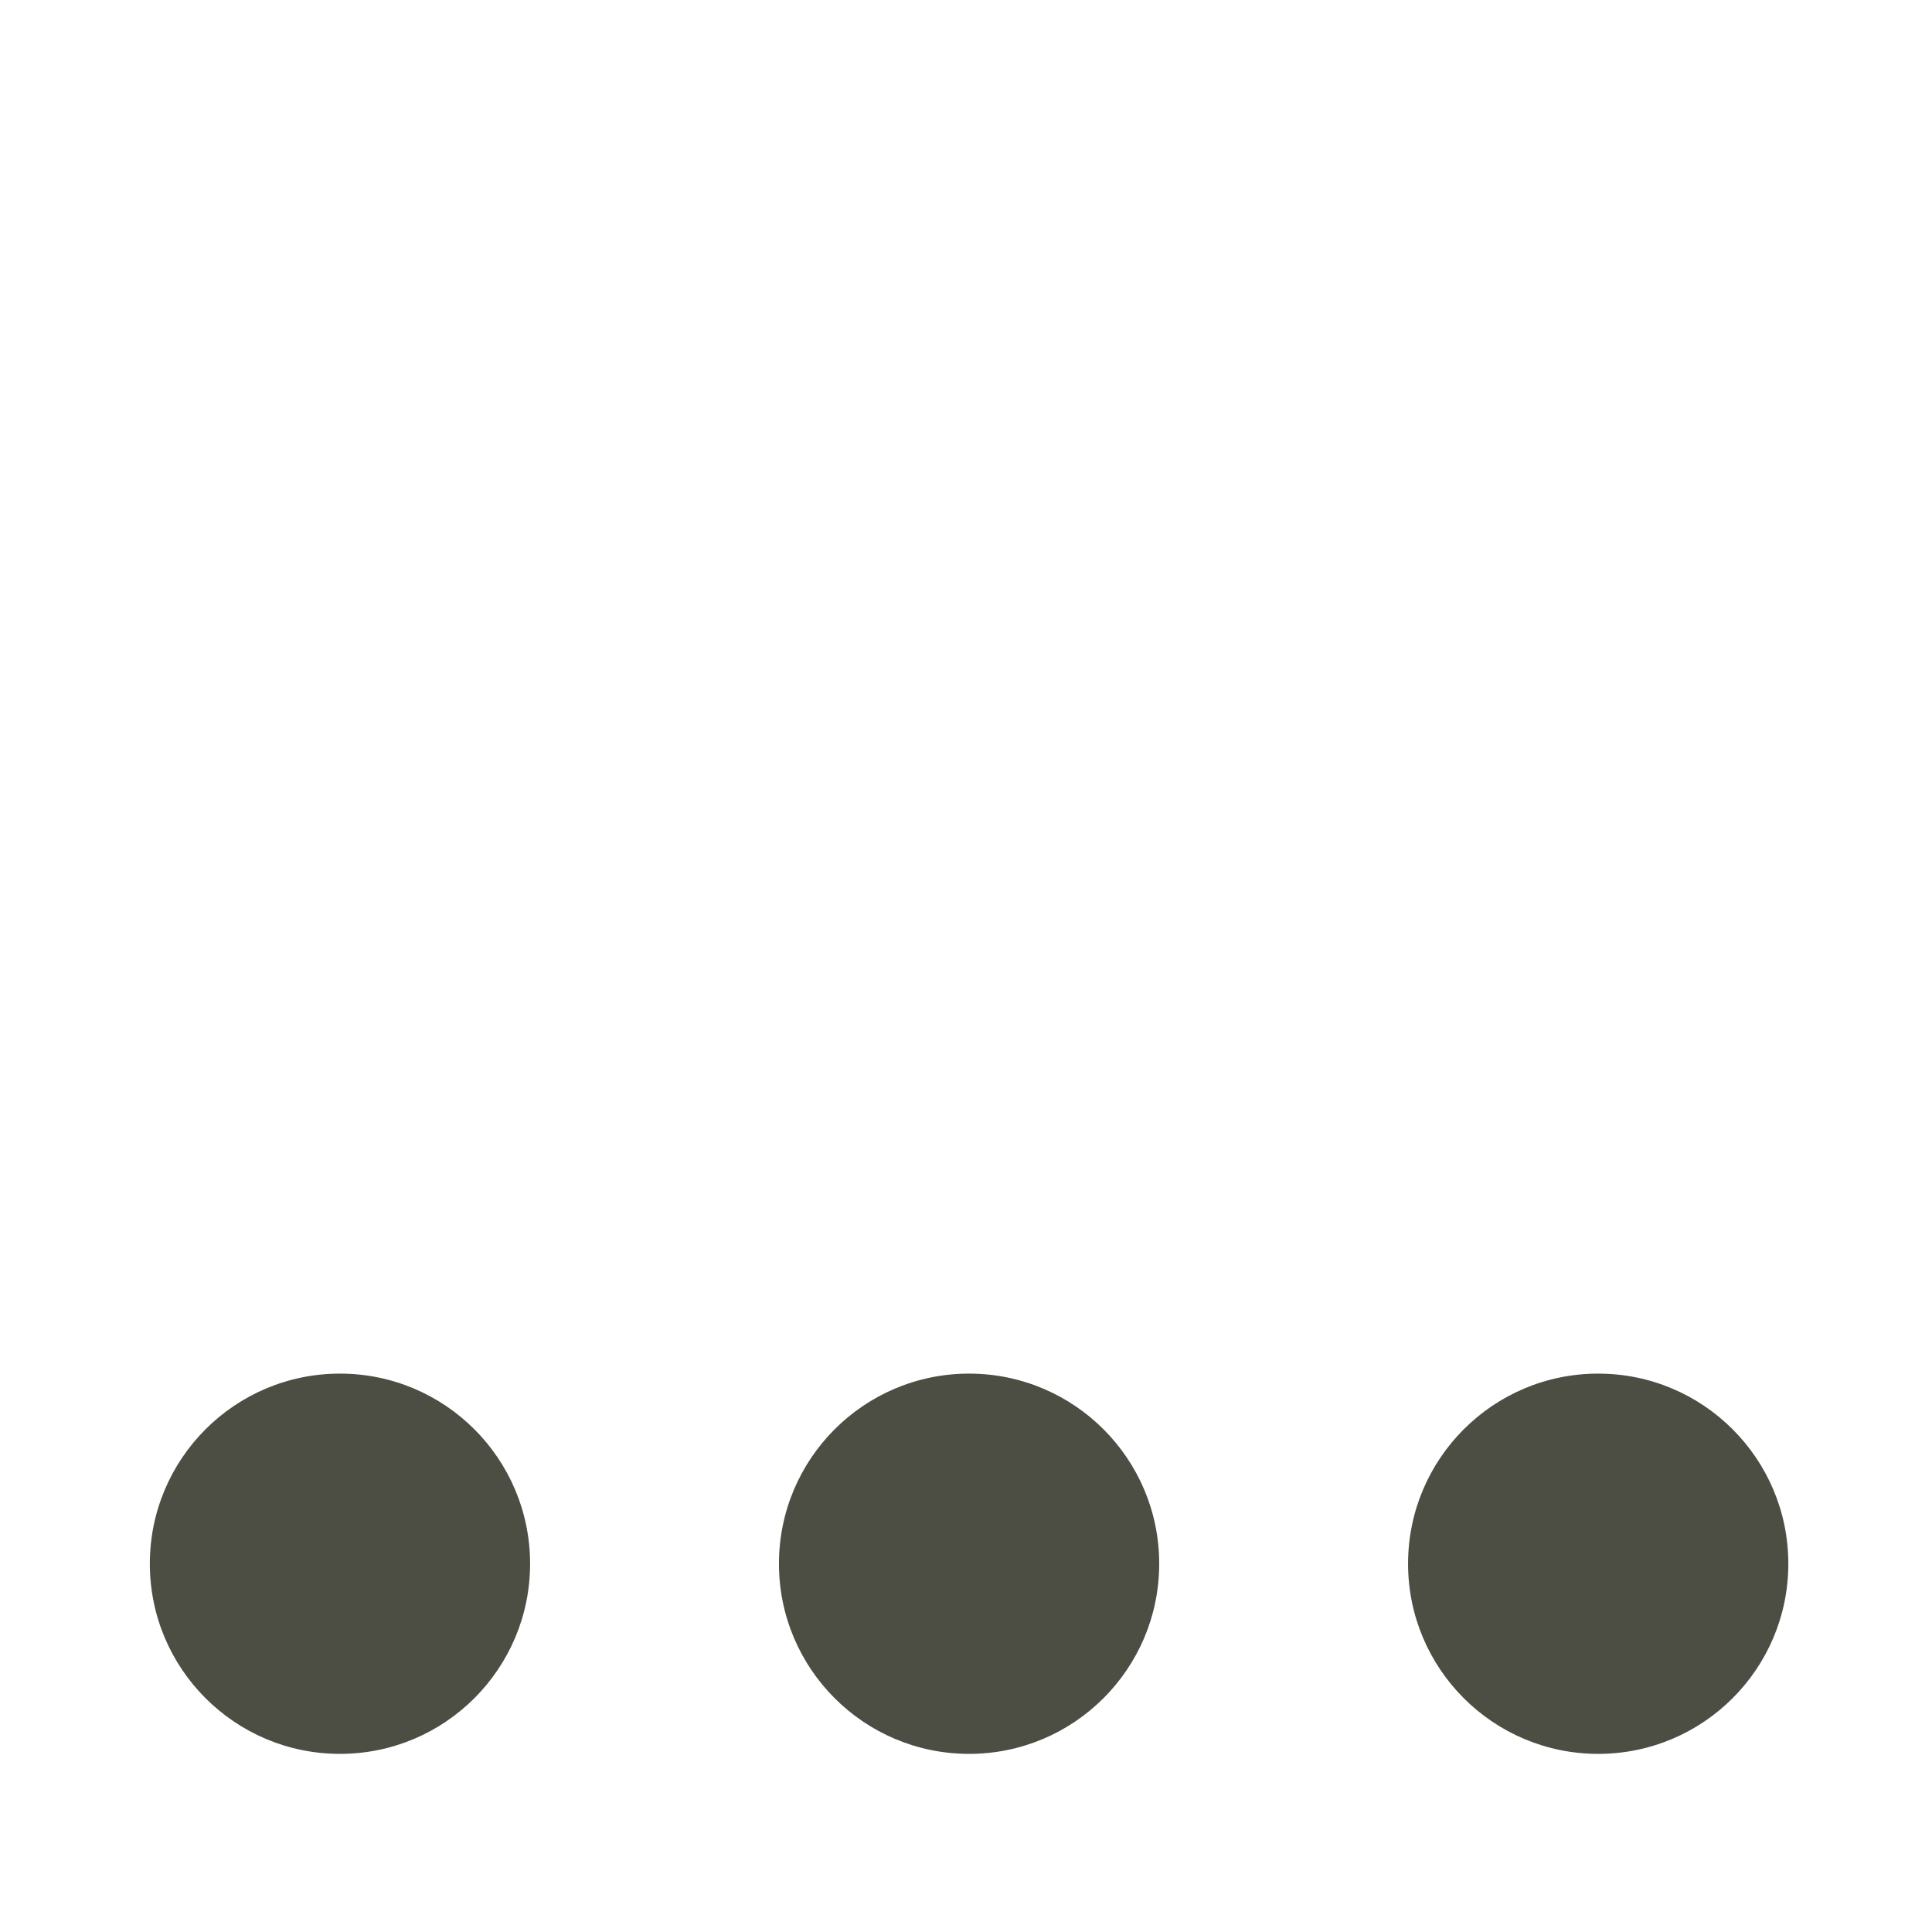
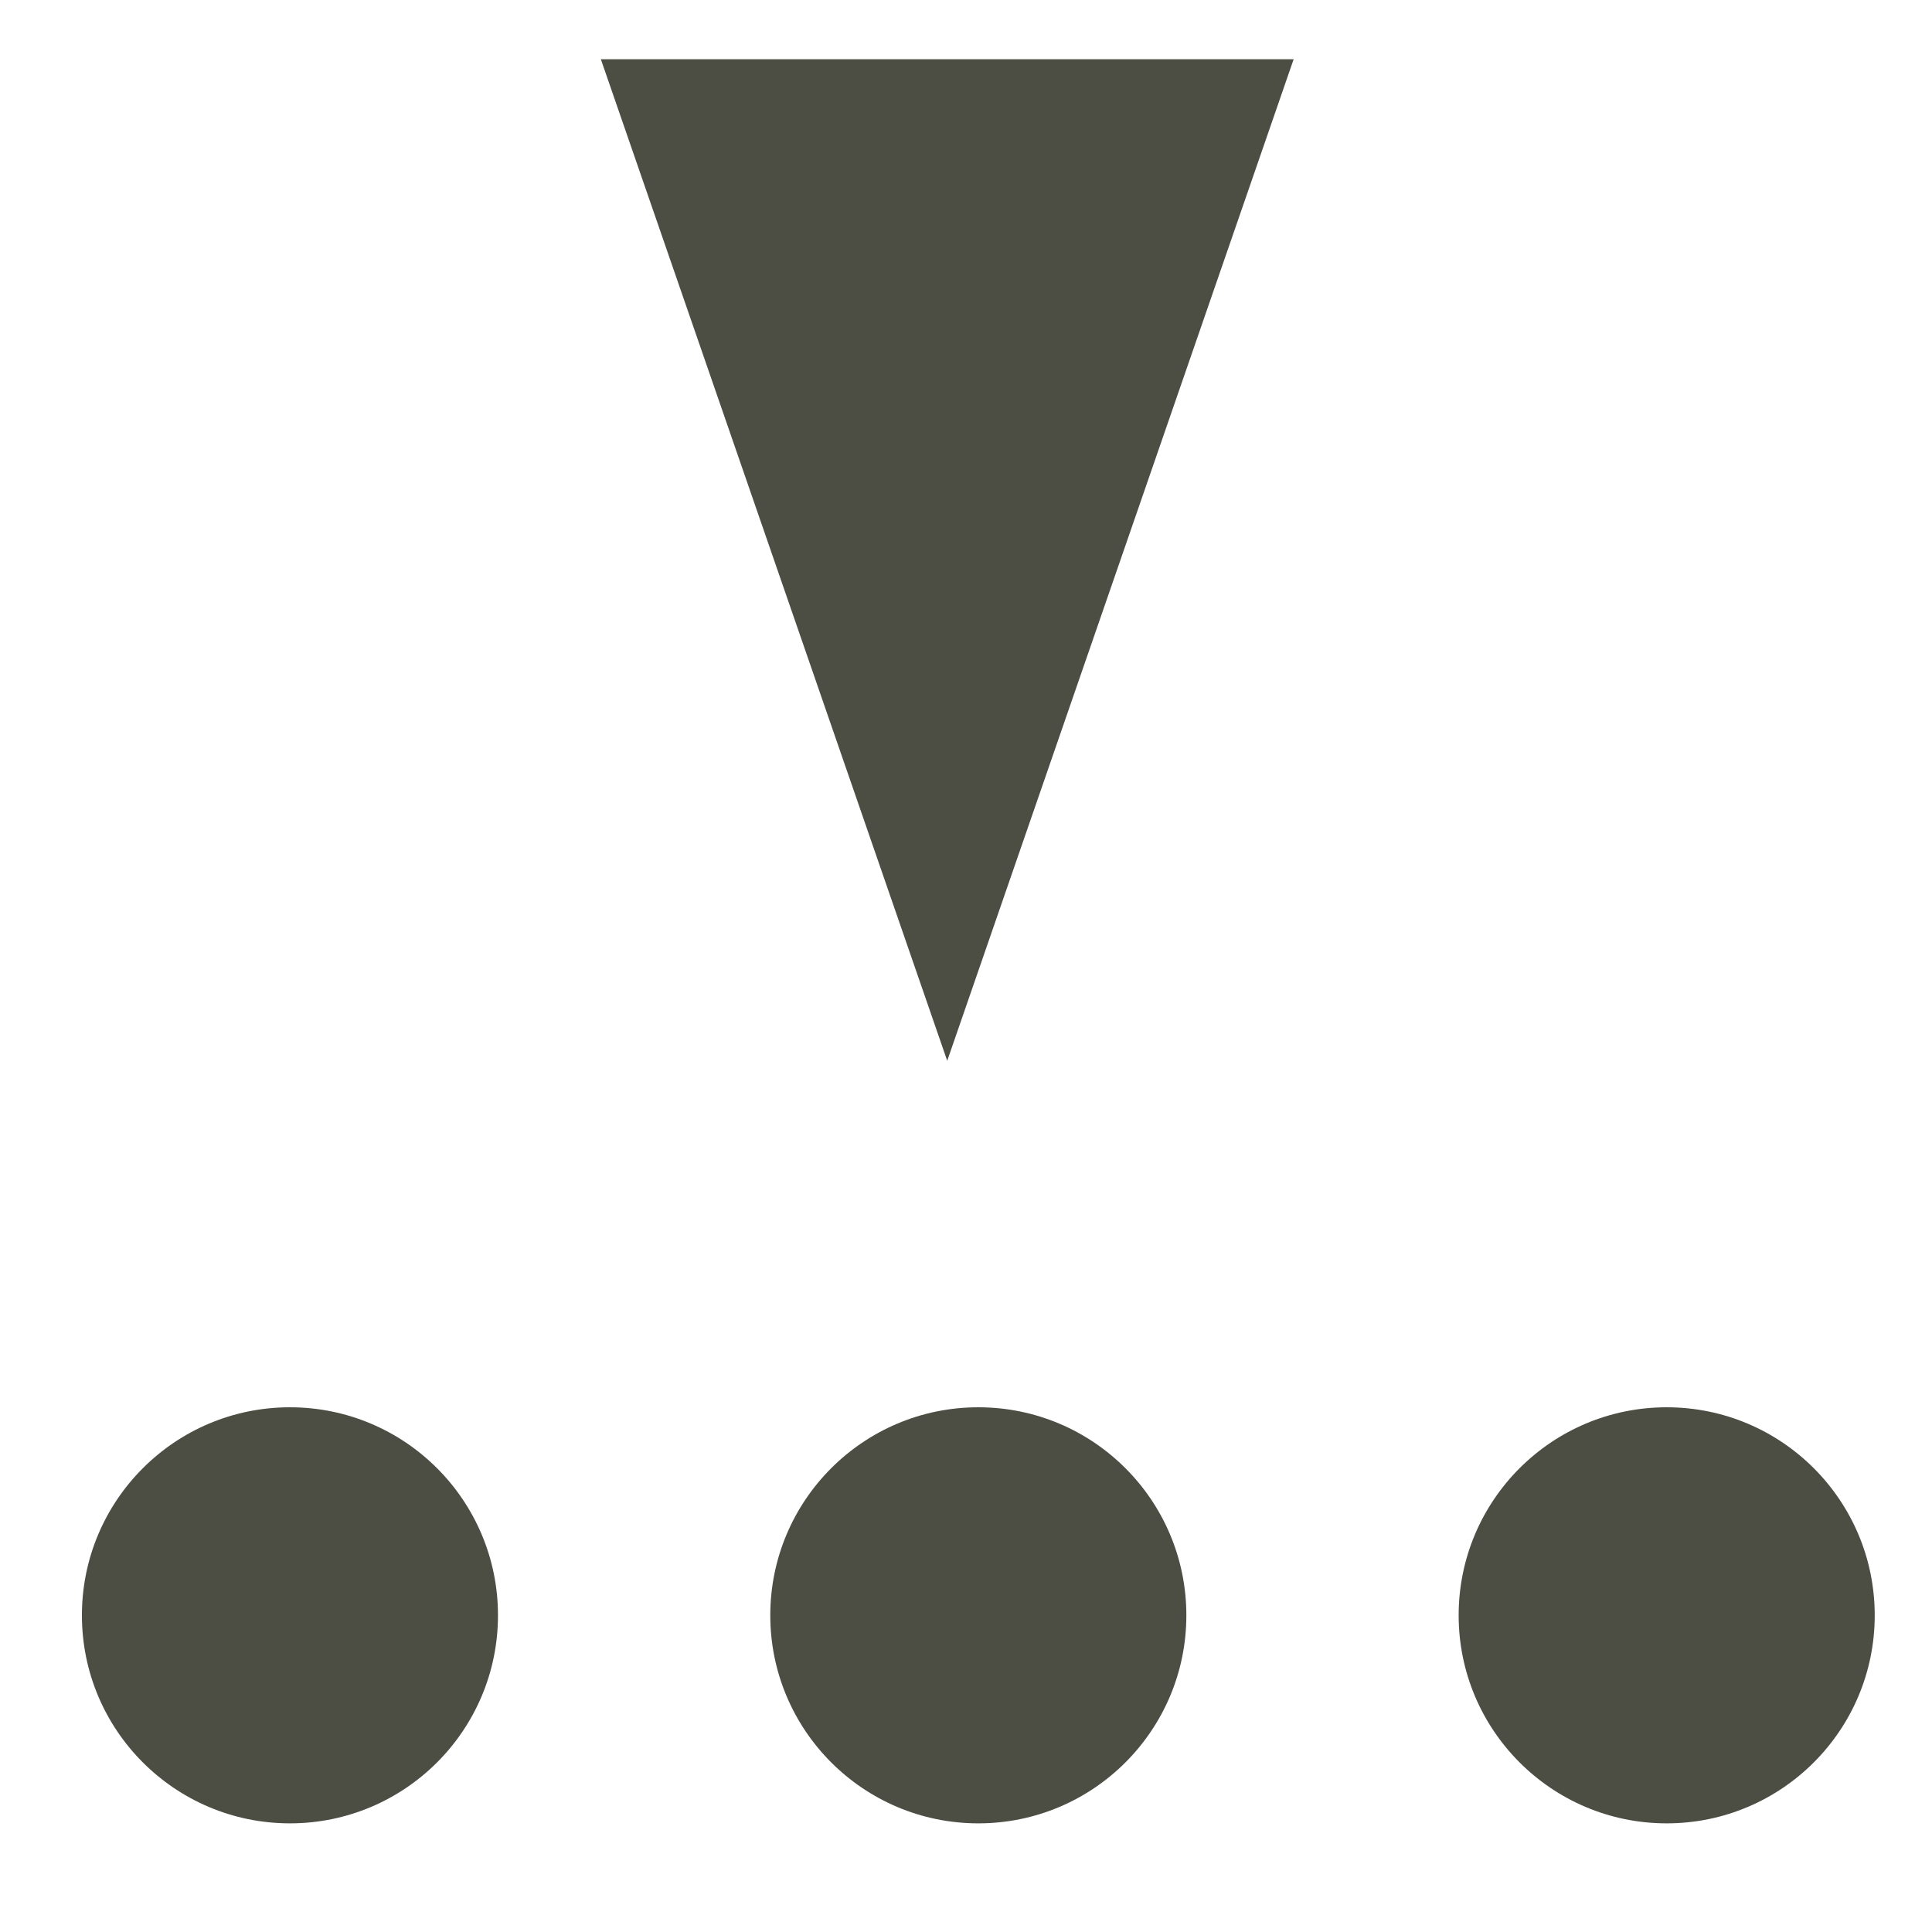
<svg xmlns="http://www.w3.org/2000/svg" xmlns:xlink="http://www.w3.org/1999/xlink" width="32" height="32" id="svg2" version="1.0">
  <defs id="defs4">
    <linearGradient id="linearGradient3360">
      <stop style="stop-color:#ff7537;stop-opacity:1;" offset="0" id="stop3362" />
      <stop style="stop-color:#fd4237;stop-opacity:1;" offset="1" id="stop3364" />
    </linearGradient>
    <radialGradient xlink:href="#linearGradient3360" id="radialGradient3368" cx="4.874" cy="8.912" fx="4.874" fy="8.912" r="7.735" gradientTransform="matrix(3.9732,0,0,3.973858,0.2895856,0.237825)" gradientUnits="userSpaceOnUse" />
  </defs>
  <g id="layer1">
-     <path style="fill:#414237;fill-opacity:0.934;stroke:none;stroke-width:0.907;stroke-linecap:round;stroke-linejoin:round;stroke-miterlimit:4;stroke-dasharray:2.721, 2.721;stroke-dashoffset:0;stroke-opacity:1" id="path3430" d="M -174,-4.5 A 9.5,9.5 0 1 1 -193,-4.5 A 9.5,9.5 0 1 1 -174,-4.5 z" transform="matrix(0.3314882,0,0,-0.3314882,66.4589,24.40883)" />
-     <path style="fill:#414237;fill-opacity:0.934;stroke:none;stroke-width:0.907;stroke-linecap:round;stroke-linejoin:round;stroke-miterlimit:4;stroke-dasharray:2.721, 2.721;stroke-dashoffset:0;stroke-opacity:1" id="path3496" d="M -174,-4.5 A 9.5,9.5 0 1 1 -193,-4.5 A 9.5,9.5 0 1 1 -174,-4.5 z" transform="matrix(0.3314882,0,0,-0.3314882,76.8791,24.40883)" />
-     <path style="fill:#414237;fill-opacity:0.934;stroke:none;stroke-width:0.907;stroke-linecap:round;stroke-linejoin:round;stroke-miterlimit:4;stroke-dasharray:2.721, 2.721;stroke-dashoffset:0;stroke-opacity:1" id="path3498" d="M -174,-4.5 A 9.5,9.5 0 1 1 -193,-4.5 A 9.5,9.5 0 1 1 -174,-4.5 z" transform="matrix(0.3314882,0,0,-0.3314882,87.29929,24.40883)" />
+     <path style="fill:#414237;fill-opacity:0.934;stroke:none;stroke-width:0.907;stroke-linecap:round;stroke-linejoin:round;stroke-miterlimit:4;stroke-dasharray:2.721, 2.721;stroke-dashoffset:0;stroke-opacity:1" id="path3430" d="M -174,-4.5 A 9.5,9.5 0 1 1 -193,-4.5 A 9.5,9.5 0 1 1 -174,-4.5 z" transform="matrix(0.362709,0,0,-0.362709,71.35954,25.12252)" />
+     <path style="fill:#414237;fill-opacity:0.934;stroke:none;stroke-width:0.907;stroke-linecap:round;stroke-linejoin:round;stroke-miterlimit:4;stroke-dasharray:2.721, 2.721;stroke-dashoffset:0;stroke-opacity:1" id="path3496" d="M -174,-4.5 A 9.5,9.5 0 1 1 -193,-4.5 A 9.5,9.5 0 1 1 -174,-4.5 z" transform="matrix(0.362709,0,0,-0.362709,82.76115,25.12252)" />
+     <path style="fill:#414237;fill-opacity:0.934;stroke:none;stroke-width:0.907;stroke-linecap:round;stroke-linejoin:round;stroke-miterlimit:4;stroke-dasharray:2.721, 2.721;stroke-dashoffset:0;stroke-opacity:1" id="path3498" d="M -174,-4.5 A 9.5,9.5 0 1 1 -193,-4.5 A 9.5,9.5 0 1 1 -174,-4.5 z" transform="matrix(0.362709,0,0,-0.362709,94.16276,25.12252)" />
+     <path style="fill:#414237;fill-opacity:0.937;stroke:none;stroke-width:0.085;stroke-miterlimit:1;stroke-opacity:1" d="M 21.427,0.981 L 15.689,17.57 L 9.952,0.981 L 21.427,0.981 z" id="rect2451" />
  </g>
</svg>
